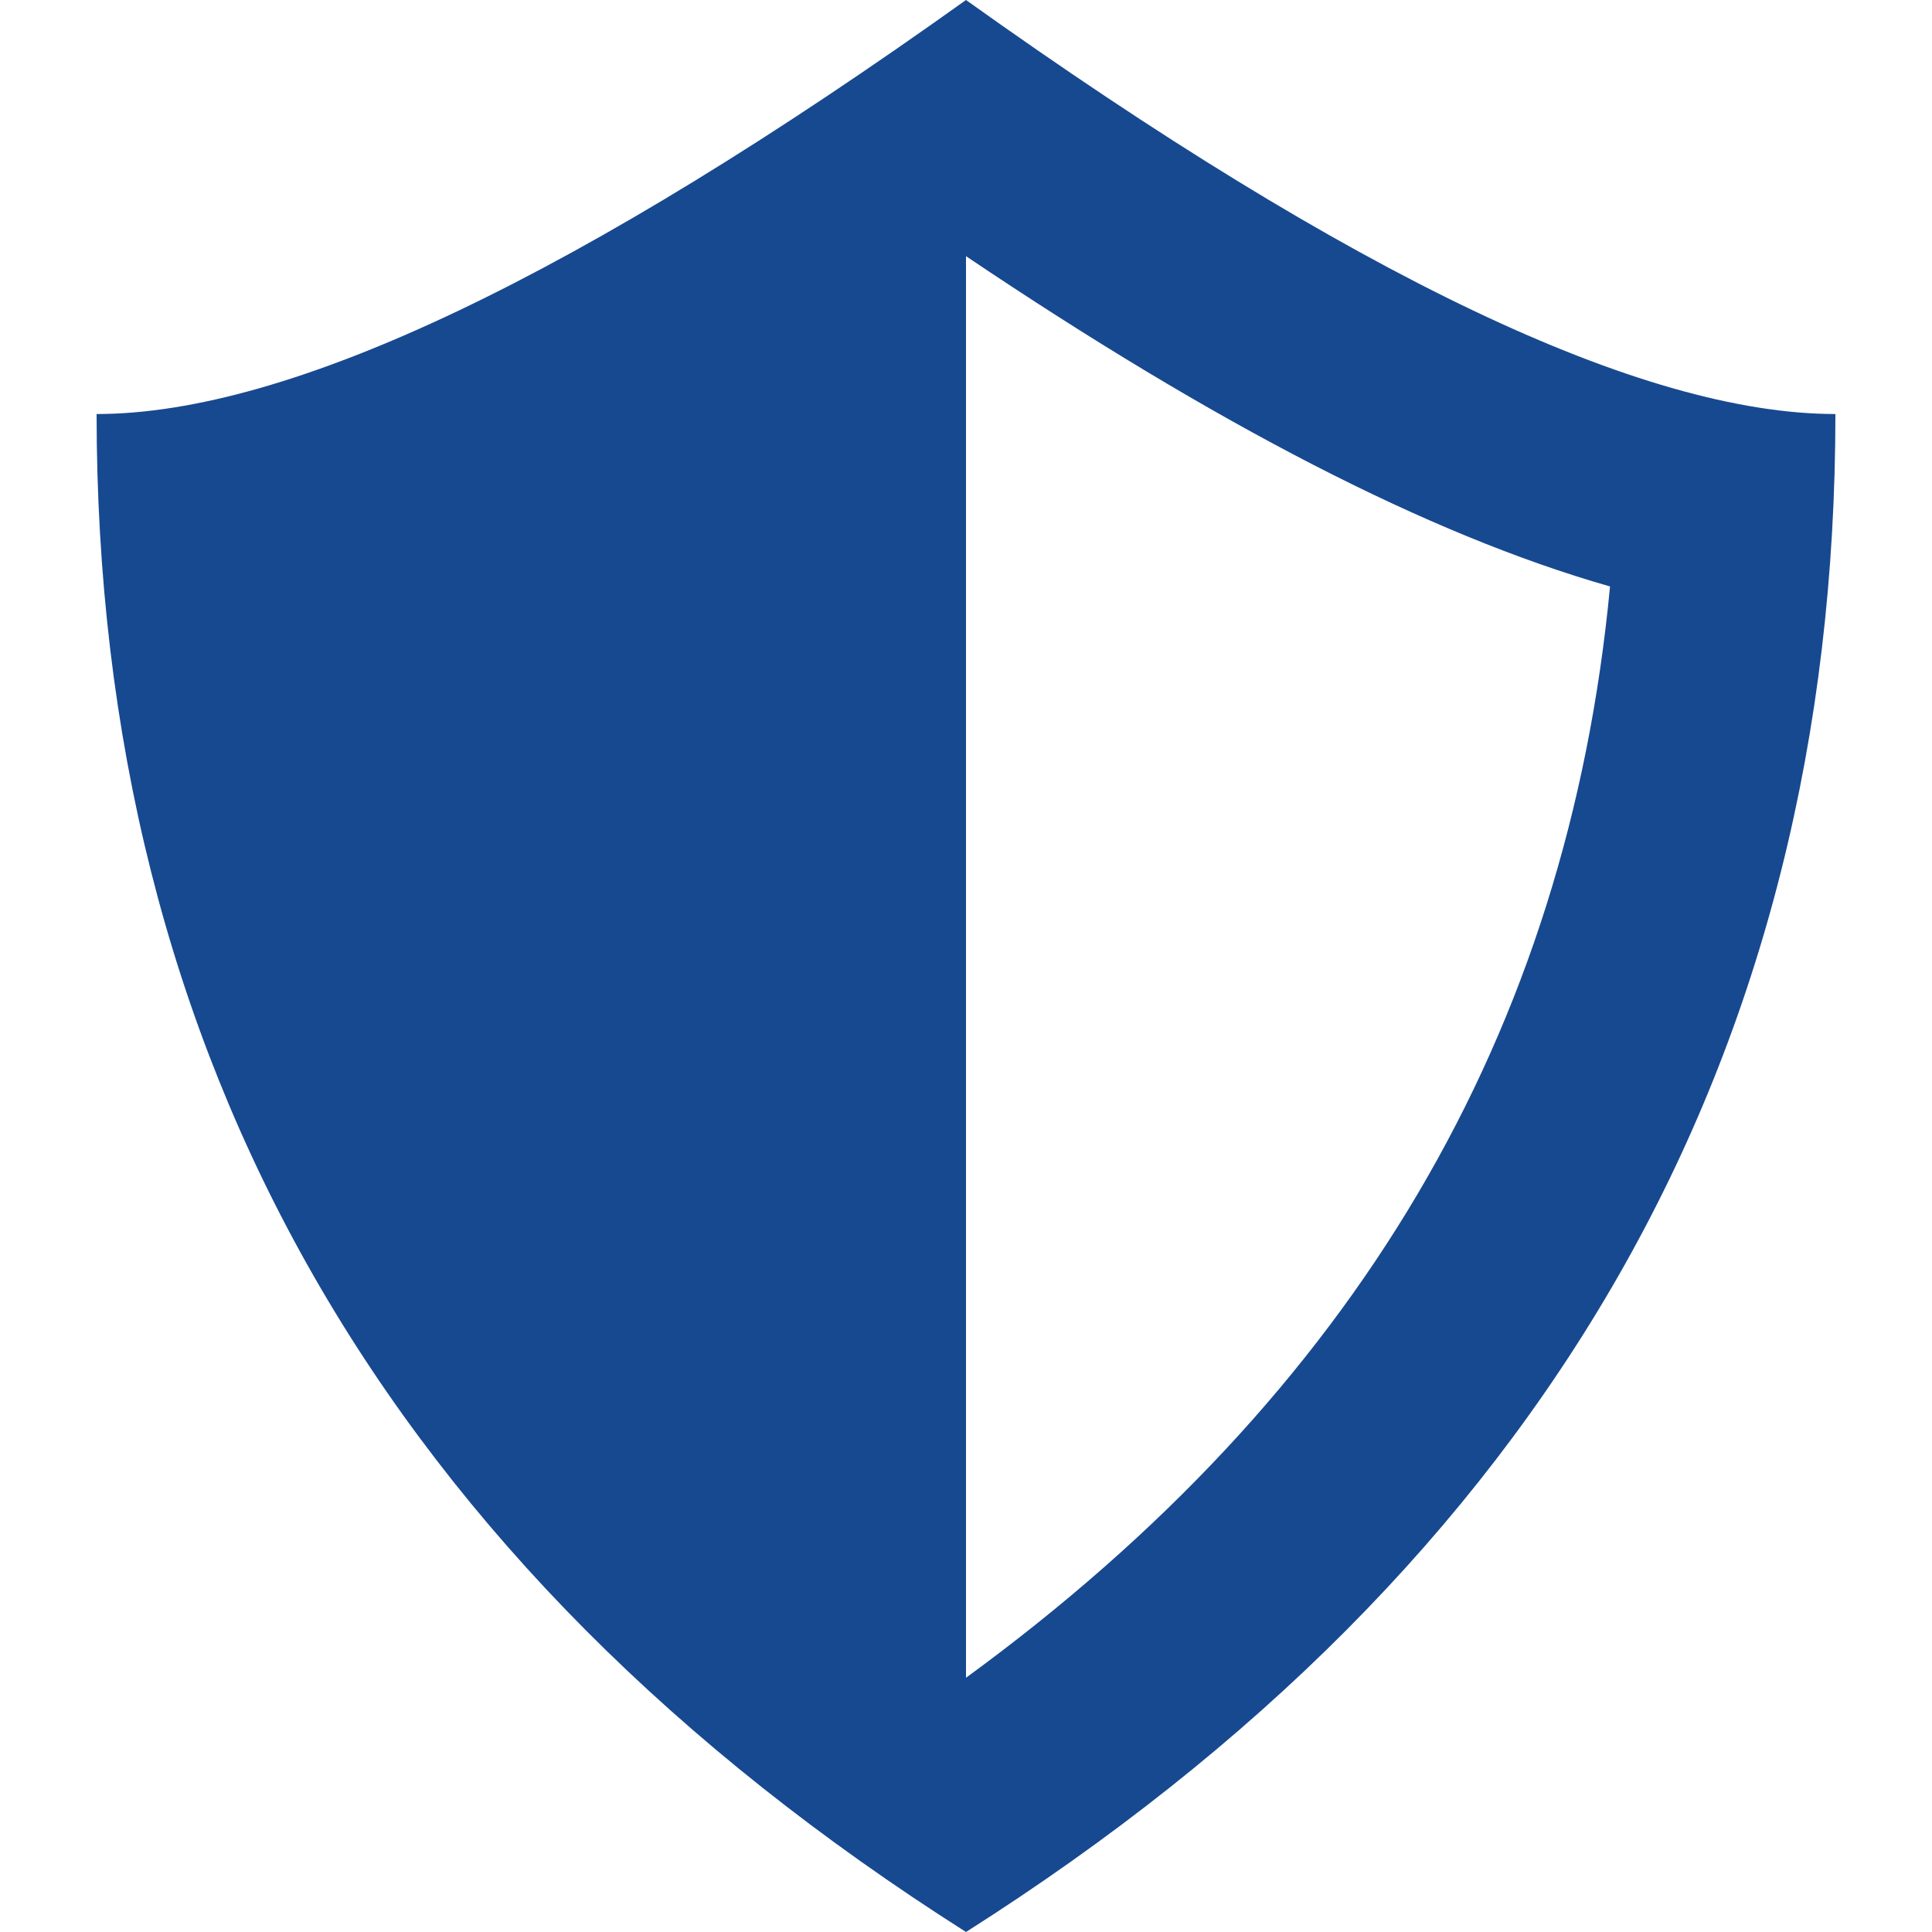
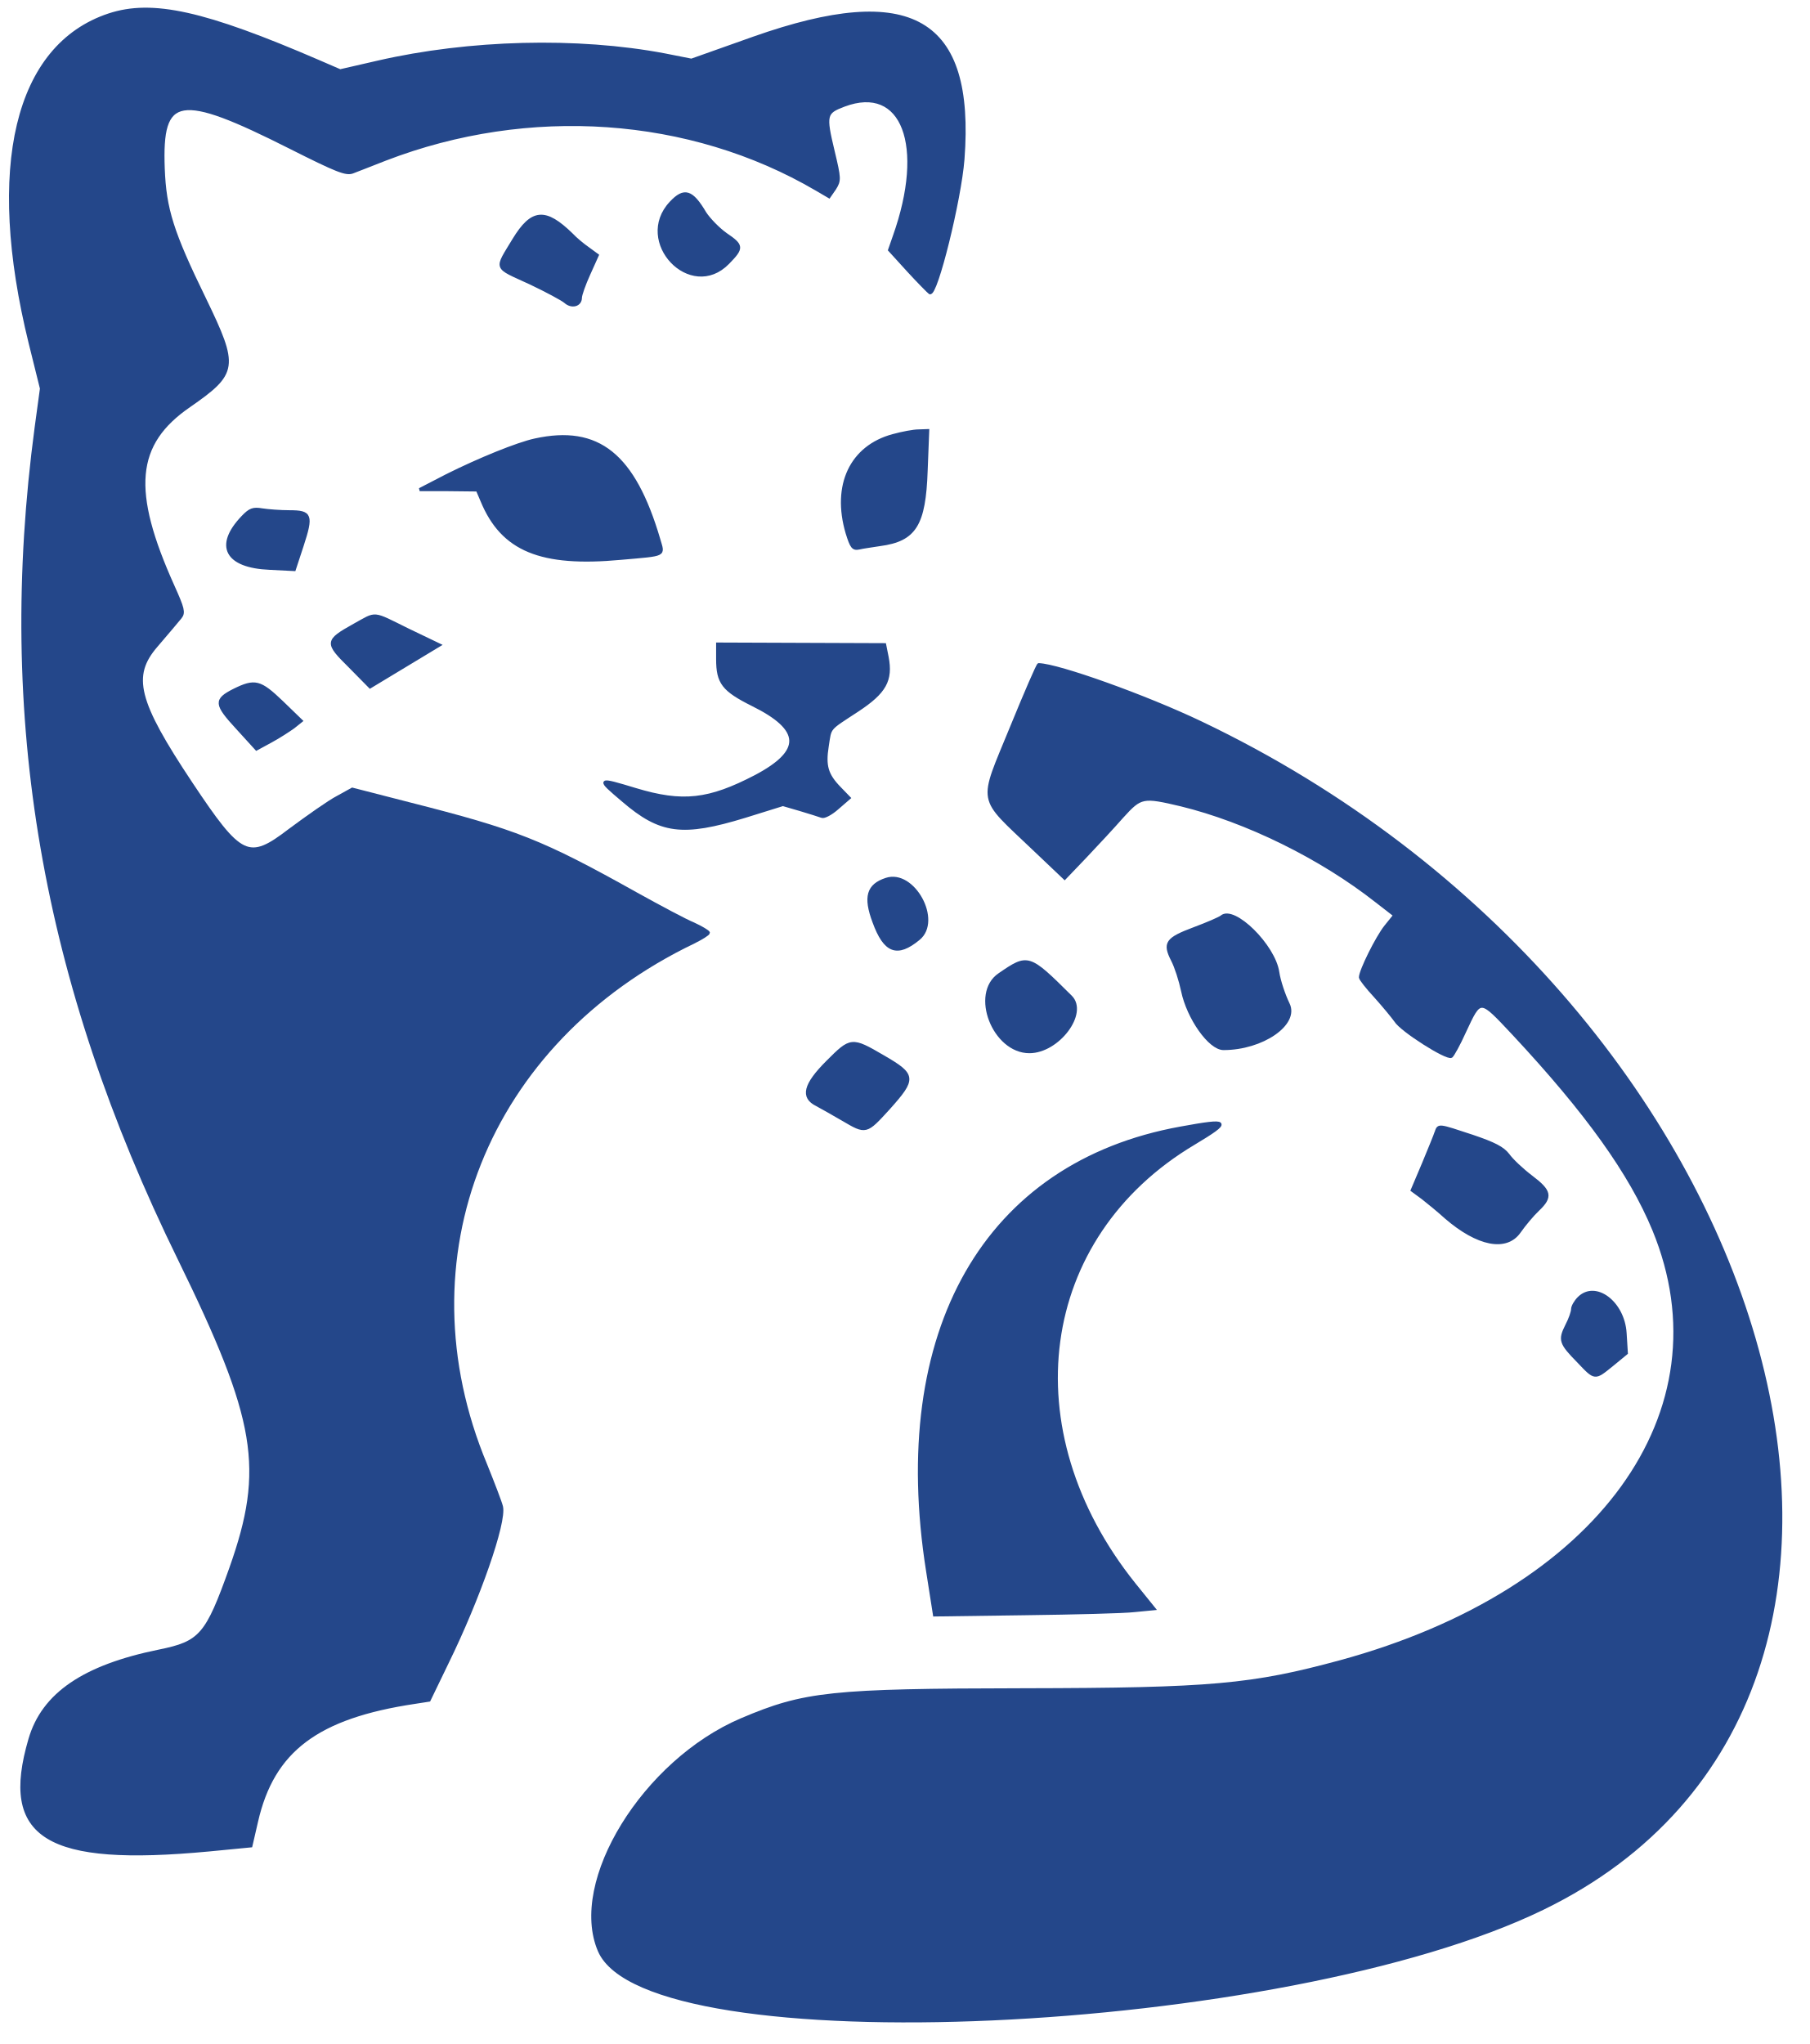
- <svg xmlns="http://www.w3.org/2000/svg" width="20px" height="20px" viewBox="0 0 20 20" version="1.1">
-   <defs />
-   <g id="Shield" stroke="none" stroke-width="1" fill="none" fill-rule="evenodd">
-     <path d="M10,20 C16,16.19 19,10.952 19,4.286 C17,4.286 14,2.857 10,0 C6,2.857 3,4.286 1,4.286 C1,10.952 4,16.19 10,20 Z M10,2.652 C12.577,4.386 14.776,5.531 16.667,6.071 C16.228,10.698 14.031,14.424 10,17.368 L10,2.652 Z" fill="#174990" />
-   </g>
+ <svg xmlns="http://www.w3.org/2000/svg" version="1.0" viewBox="245 185 580 655">
+   <style>path{stroke:#24478a;fill:#24478a}@media (prefers-color-scheme: dark){path{stroke:#fafafa;fill:#fafafa}}</style>
+   <path d="M279.9 189.8c-29.8 9.9-39.1 48.8-25.2 105.2l3.6 14.5-1.7 12.5c-12.4 93 2.1 177.2 45.9 266.5 25.2 51.5 27.8 67.1 16.5 99-7.7 21.6-9.7 23.9-23 26.6-24.1 4.9-37.2 13.8-41.4 28.3-9.2 31.4 5.3 40.3 57.4 35.4l13.4-1.3 1.8-7.8c5.2-22.8 19.4-33.5 50.8-38.2l4.5-.7 5.8-12c10.1-20.6 18.6-45 17.4-50-.3-1.3-2.6-7.3-5.1-13.5-27.5-66 .2-135.5 66.7-167.4 2.6-1.3 4.7-2.6 4.7-3 0-.3-2.1-1.6-4.7-2.8-2.7-1.1-10.9-5.5-18.3-9.6-30.6-17.1-38.6-20.2-72.8-28.9l-18.3-4.7-4.7 2.6c-2.7 1.4-9.5 6.2-15.3 10.5-13.3 10.2-15.7 9-31.7-15-17.5-26.3-19.5-34.4-11.1-44.1 3.5-4.1 7-8.2 7.7-9.1 1.2-1.5.8-2.9-2.3-9.8-13.9-30.8-12.6-45.8 5.2-58 15.1-10.5 15.4-12.4 4.9-34.1-10.5-21.5-12.8-28.9-13.3-41.9-.9-23.8 5-24.8 40.7-6.8 14.9 7.5 17.9 8.7 20 7.9 1.4-.5 6.1-2.4 10.5-4.1 46-17.7 97.6-14.1 138.1 9.6l4.1 2.4 1.8-2.6c1.6-2.6 1.6-3.1-.5-11.9-2.8-11.7-2.6-12.5 3.5-14.8 18.9-7.1 26.5 12.9 16.1 42.1l-1.5 4.3 6.1 6.7c3.4 3.7 6.5 6.8 6.8 7 2 .9 9.6-29.8 10.6-42.8 3.4-45-16.5-56.6-67-38.8l-20 7.1-8.6-1.7c-28-5.3-62.6-4.4-91.8 2.3l-12.2 2.8-6.7-2.9c-36.8-15.9-53.5-19.6-67.4-15" />
+   <path d="M460 250c-11.6 12.4 6.4 31.4 18.3 19.2 4.7-4.8 4.6-5.5-.7-9.1-2.4-1.7-5.4-4.8-6.7-6.8-4.2-7.1-6.6-7.9-10.9-3.3m-50.3 11.8c-5.9 9.8-6.4 8.5 5.1 13.8 5.3 2.5 10.5 5.3 11.4 6.1 2 1.8 4.8 1.1 4.8-1.3 0-.9 1.2-4.3 2.7-7.6l2.7-6-3-2.2c-1.6-1.1-4-3.1-5.2-4.4-8.5-8.3-12.7-7.9-18.5 1.6m121.5 62.8c-13.4 3.6-19.2 15.9-14.7 31.2 1.4 4.5 1.9 5.2 3.8 4.8 1.2-.3 4.2-.7 6.7-1.1 11.2-1.5 14.2-6.3 14.8-23.7l.5-12.8-2.9.1c-1.6 0-5.3.7-8.2 1.5M416.5 326c-5.6 1.2-17.9 6.2-28.3 11.4l-8.7 4.5h9.2l9.3.1 1.5 3.5c6.5 15.7 18.8 20.8 44.5 18.4 14.7-1.3 13.6-.8 12.1-6.1-8-27.1-19.4-36.2-39.6-31.8m-93.7 24.7c-8.8 9.2-5.3 15.8 8.6 16.4l7.9.4 2.5-7.6c3.2-9.8 2.8-10.9-4-10.9-2.9 0-6.9-.3-8.8-.6-2.9-.5-3.9-.1-6.2 2.3m35.8 34.6c-9.1 5.1-9.2 5.6-1.5 13.2l6.5 6.6 11.1-6.7 11.1-6.7-10-4.8c-11.8-5.8-9.9-5.6-17.2-1.6M475 396.2c0 7.6 1.8 9.9 11.2 14.6 16 7.9 16.3 14.9 1 23-15 7.8-23.4 8.8-38.6 4.2-12.2-3.7-12.3-3.6-3.9 3.5 12 10.3 19 11.2 39 5.1l12.2-3.8 5.5 1.6c3 .9 6.2 1.9 7 2.2.7.3 3-.9 5-2.7l3.7-3.2-3-3.1c-4.2-4.3-5-7.2-4-13.5s.1-5.2 9.7-11.5c8.8-5.8 10.9-9.6 9.5-17l-.8-4-26.8-.1-26.7-.1zm94.2 21.8c-10.3 25.2-10.9 21.8 7.1 39l9.9 9.4 6.6-6.9c3.7-3.9 9-9.6 11.8-12.8 6-6.6 6.6-6.7 18.9-3.8 20.9 5.1 44.8 16.8 62.7 30.9l5.8 4.5-2.9 3.6c-2.8 3.5-8.1 14.2-8.1 16.3 0 .5 2.2 3.3 4.8 6.1 2.6 2.9 5.5 6.4 6.5 7.8 1.8 3 16.3 12.2 17.8 11.4.5-.4 2.4-3.8 4.2-7.8 5.2-11.1 4.8-11.1 15.8.6 23.5 25.2 37.4 44.6 44.9 62.7 24.1 58.4-17.6 115.9-100.4 138.5-28.4 7.7-41.3 8.9-101.6 9-61.7.1-70.2 1-90.4 9.6-31.2 13.3-55 51.9-45.5 74 15.5 36 219.5 26.8 302.4-13.6 140.7-68.4 76.4-291.2-109.7-379.9-17.6-8.4-45.5-18.4-51.9-18.6-.3 0-4.2 9-8.7 20M320 406.2c-6.1 3.1-6 4.4 1.1 12.1l6.1 6.7 4.6-2.5c2.6-1.4 5.8-3.5 7.2-4.5l2.5-2-6.2-6c-7-6.7-8.6-7.1-15.3-3.8m209 60.6c-5.8 1.9-6.9 5.6-3.9 13.6 3.5 9.6 7.4 11.1 14.3 5.4 7.1-5.8-1.7-21.9-10.4-19" />
+   <path d="M636.5 478.8c-.6.5-4.5 2.2-8.8 3.8-8.8 3.3-9.7 4.6-6.9 10.1 1.1 2.1 2.5 6.5 3.2 9.8 1.8 8.7 8.7 18.5 13.1 18.5 12.4 0 23.9-7.9 20.7-14.3-1.4-2.9-2.9-7.4-3.3-10.1-1.2-8.5-14.1-21.2-18-17.8m-71.2 18.5c-9 6.1-1.8 24.7 9.6 24.7 9.2 0 18.5-12.4 13.2-17.6-13.5-13.4-13.6-13.4-22.8-7.1m-55.1 28c-7.3 7.3-8.3 11.3-3.4 13.7 1.5.8 5.2 2.9 8.3 4.7 7.5 4.4 7.4 4.4 14.7-3.6 8.5-9.5 8.4-10.6-1.8-16.5-10.1-5.9-10.3-5.8-17.8 1.7m113.2 21.2c-62.6 11.3-93.3 65-81.1 142l2.2 14 29-.4c16-.2 31.8-.6 35.1-1l6.2-.6-6.3-7.8c-39.6-49.4-31.3-111.3 19.1-141.3 12-7.2 11.6-7.8-4.2-4.9m81.9 1.2c-.3 1-2.2 5.6-4.1 10.2l-3.6 8.5 3.4 2.5c1.8 1.4 5.2 4.2 7.4 6.2 10.2 8.8 19.3 10.6 23.5 4.6 1.6-2.3 4.3-5.5 6-7.1 4.3-4.1 3.9-5.9-2.2-10.5-2.9-2.2-6.2-5.3-7.4-7-1.7-2.2-4.4-3.6-11.5-6-10.9-3.6-10.7-3.6-11.5-1.4M751 601c-1.1 1.1-2 2.7-2 3.5 0 .9-.8 3.2-1.9 5.3-2.3 4.6-2 5.6 3.7 11.4 5.5 5.8 5.2 5.7 10.9 1.1l4.5-3.7-.4-6.4c-.6-9.8-9.5-16.5-14.8-11.2" />
</svg>
